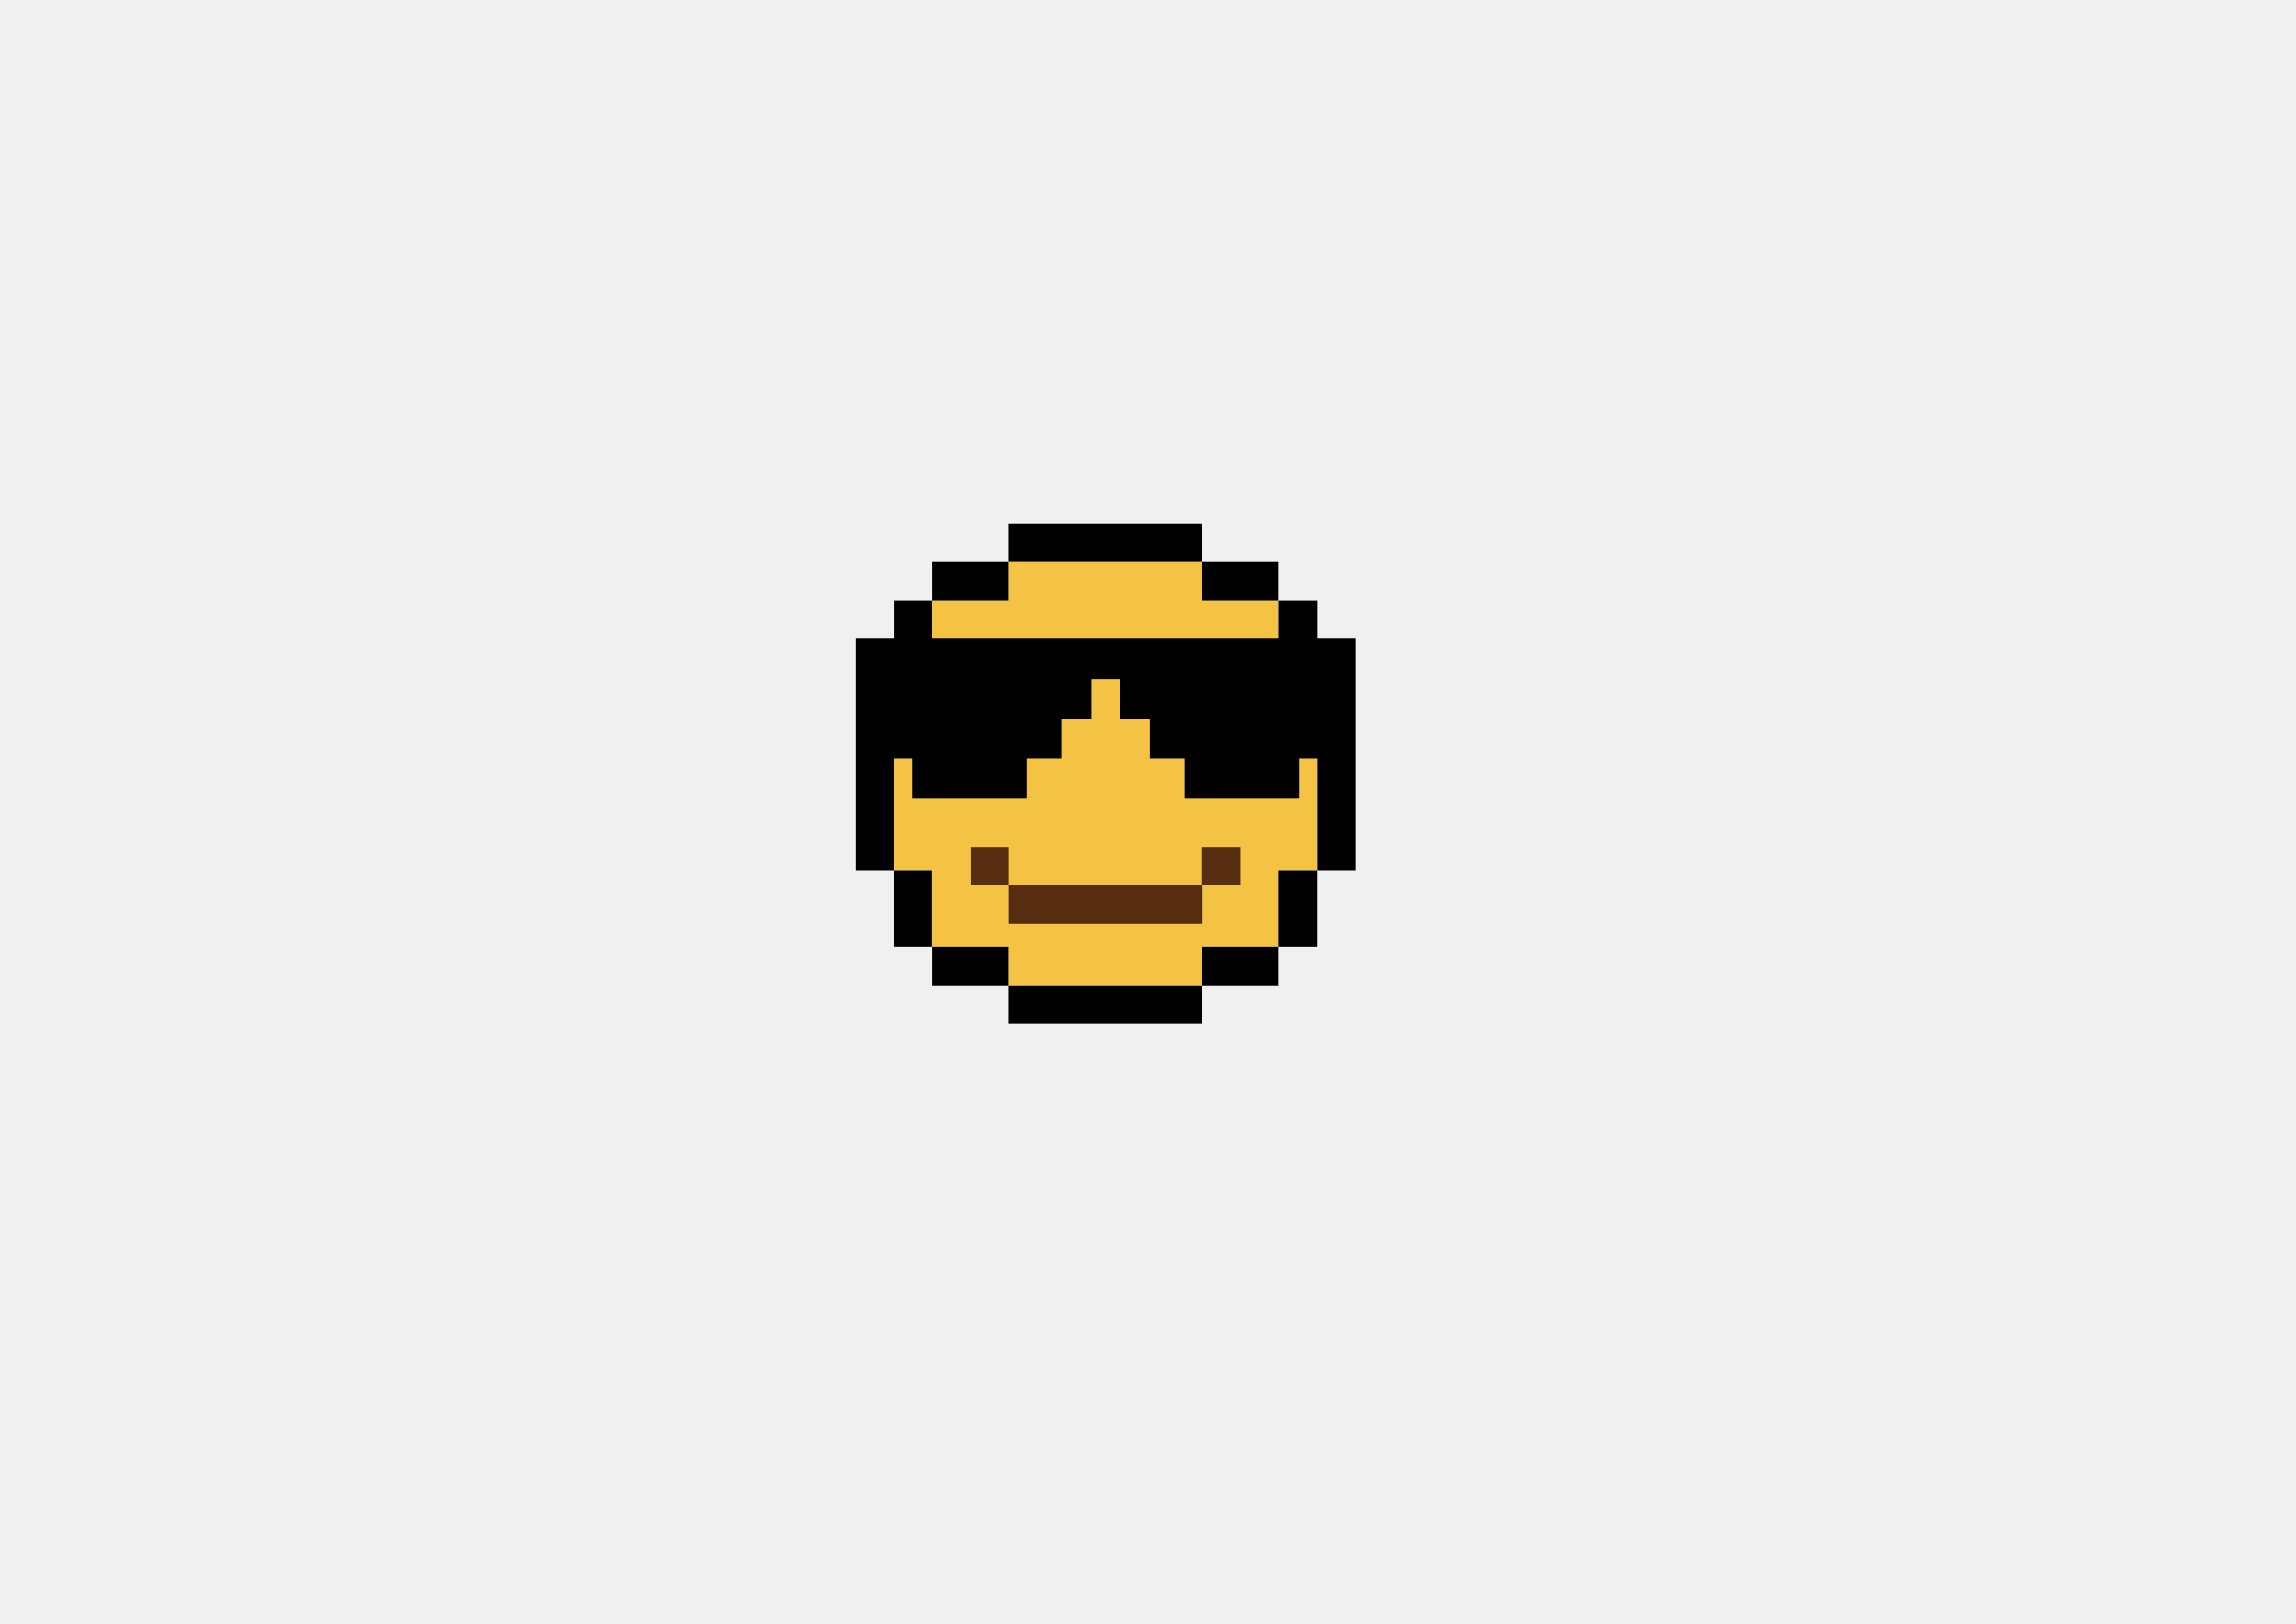
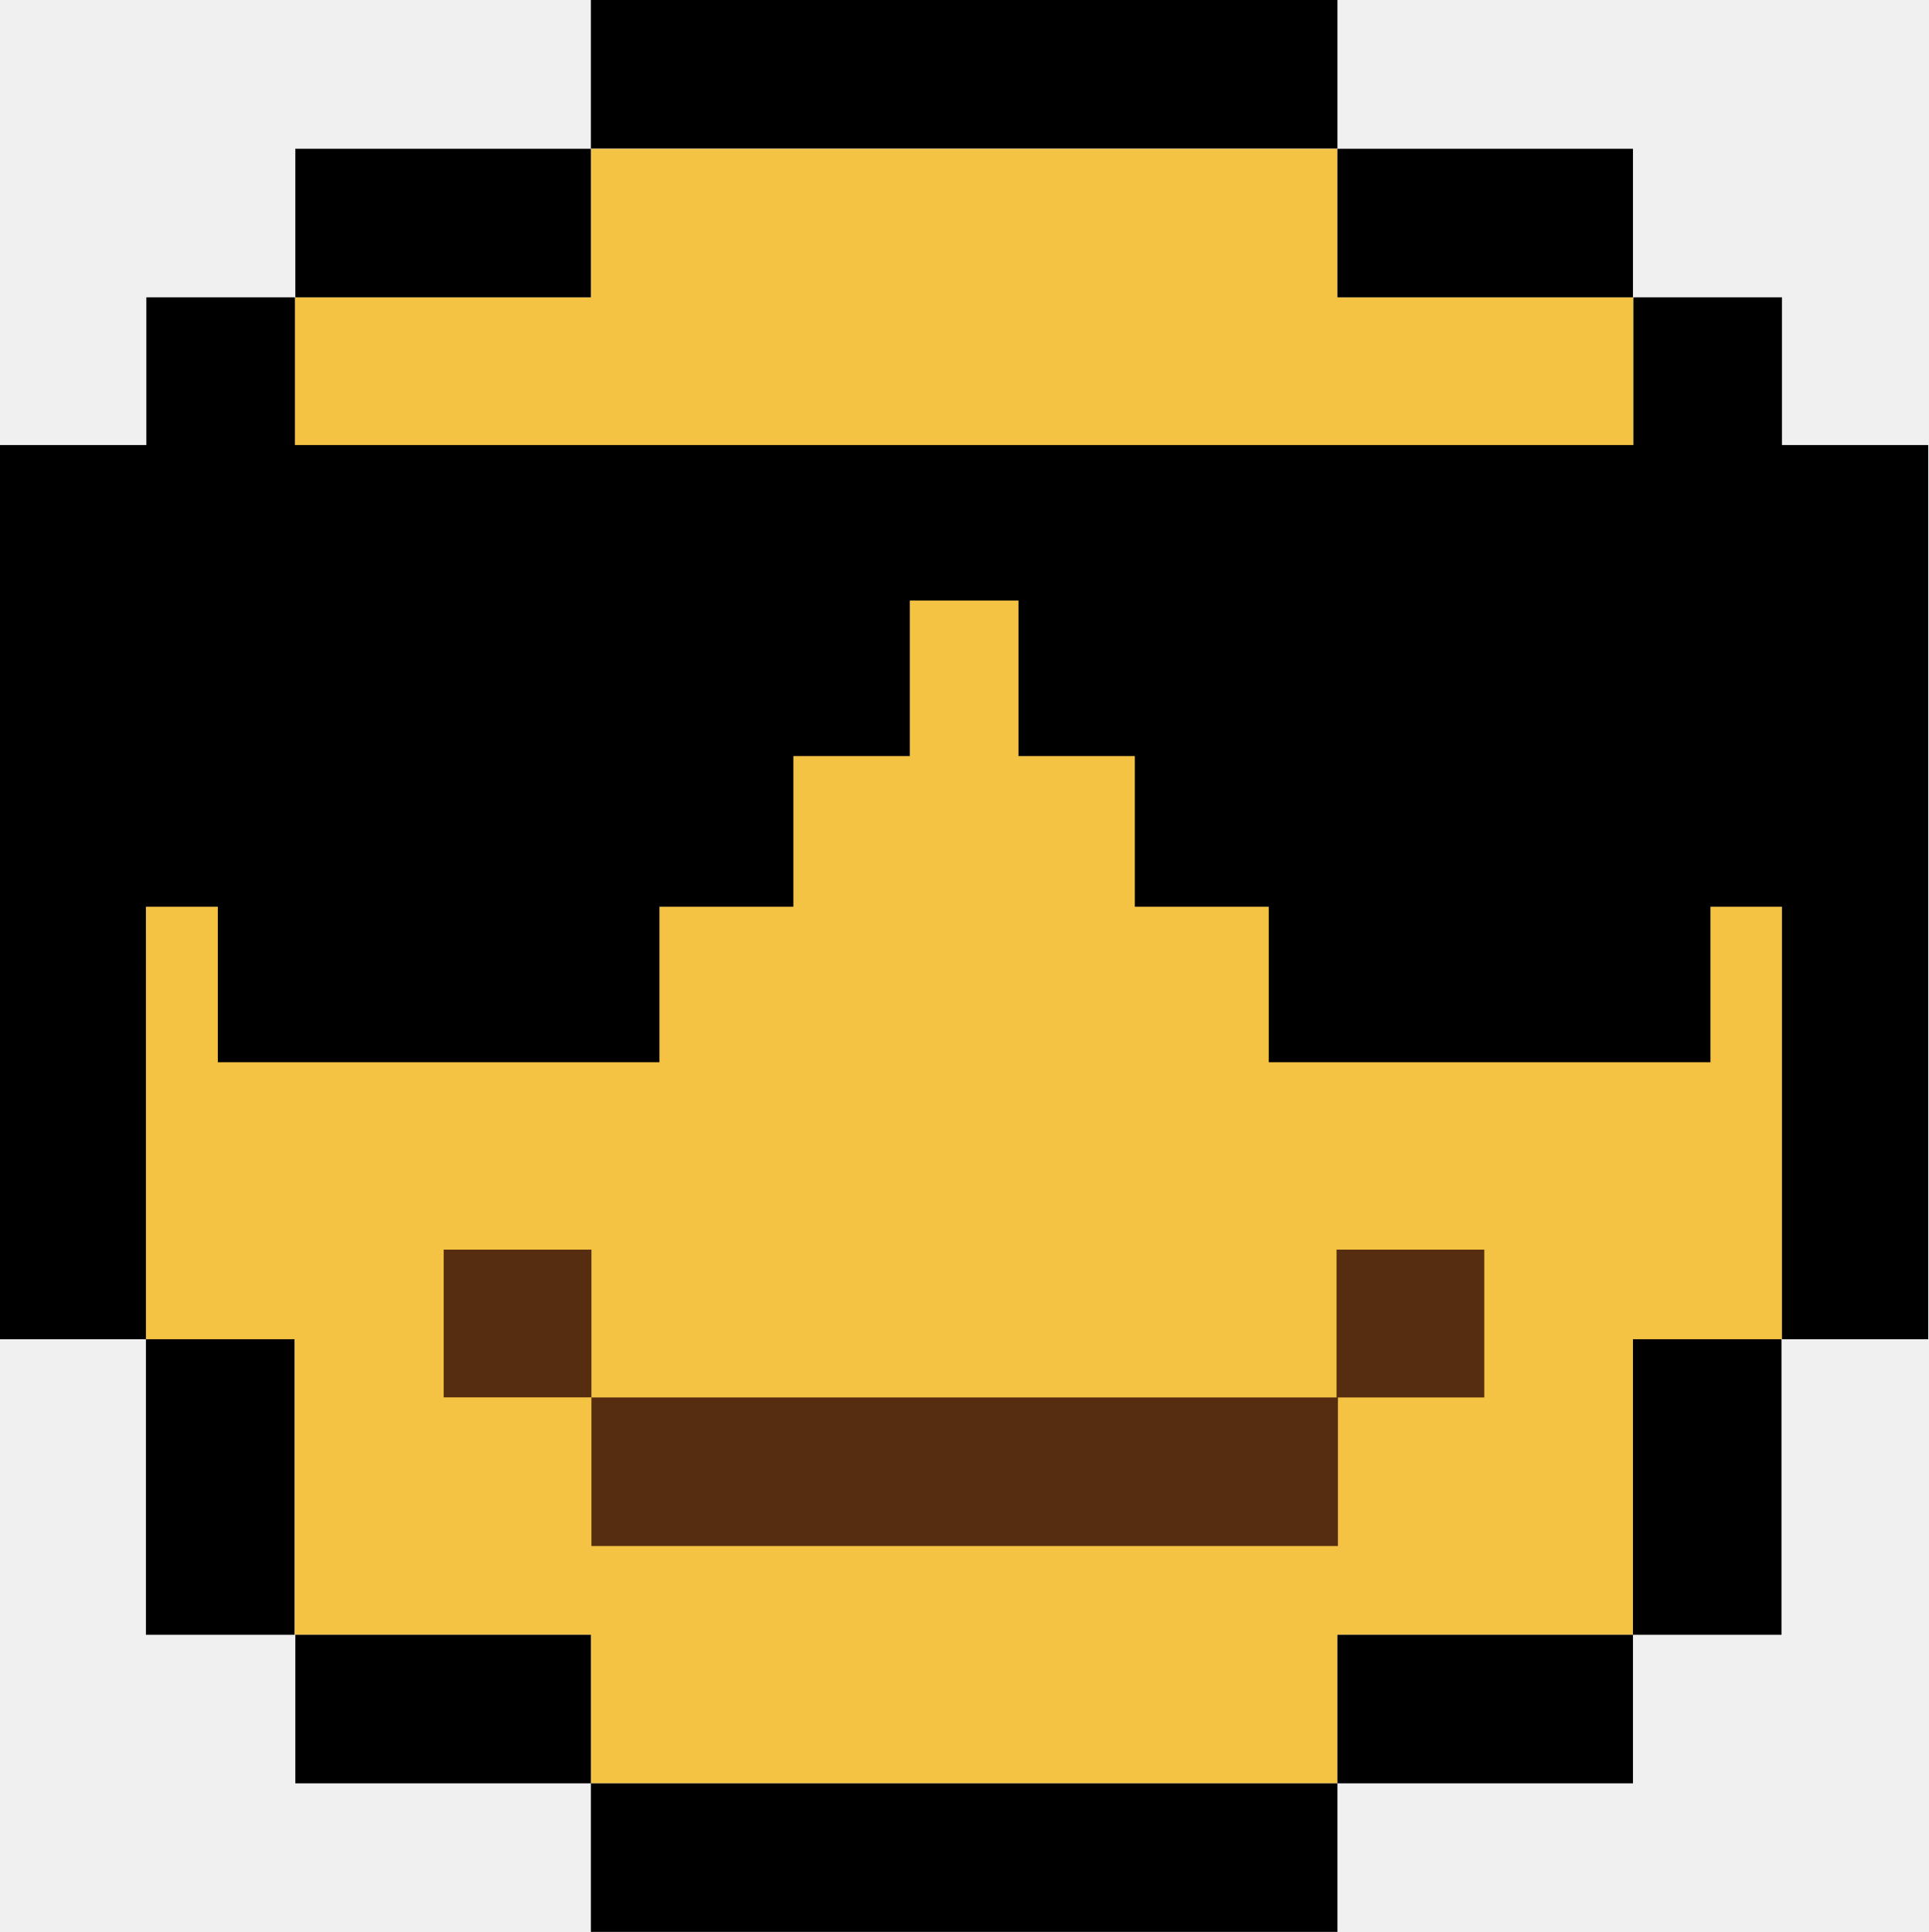
- <svg xmlns="http://www.w3.org/2000/svg" version="1.1" x="0px" y="0px" viewBox="0 0 841.89 595.28" style="enable-background:new 0 0 841.89 595.28;" xml:space="preserve">
-   <style type="text/css">
- 	.st0{fill:#F5C343;}
- 	.st1{fill:#3366FF;}
- 	.st2{fill:#FFFFFF;}
- 	.st3{fill:#562D11;}
- </style>
-   <g id="griglie">
- </g>
-   <g id="smile">
-     <polygon class="st0" points="369.91,205.99 440.81,205.99 440.81,220.1 468.92,220.1 468.92,234.14 483.03,234.14 483.03,319.07    468.88,319.07 468.88,347.14 440.81,347.14 440.81,361.25 369.91,361.25 369.91,347.14 341.77,347.14 341.77,319.07 327.65,319.07    327.69,234.14 341.8,234.14 341.8,220.1 369.91,220.1  " />
-     <g>
-       <rect x="369.91" y="191.86" width="70.9" height="14.11" />
-       <rect x="341.84" y="205.99" width="28.07" height="14.11" />
-       <rect x="440.81" y="205.99" width="28.07" height="14.11" />
-       <rect x="341.84" y="347.14" width="28.07" height="14.11" />
-       <rect x="327.65" y="319.07" width="14.11" height="28.07" />
-       <rect x="468.88" y="319.07" width="14.11" height="28.07" />
-       <rect x="440.81" y="347.14" width="28.07" height="14.11" />
-       <rect x="369.91" y="361.25" width="70.9" height="14.11" />
-       <polygon points="483.03,234.14 483.03,220.1 468.92,220.1 468.92,234.14 341.8,234.14 341.8,220.1 327.69,220.1 327.69,234.14     313.8,234.14 313.8,248.17 313.8,248.91 313.8,263.21 313.8,263.68 313.8,277.98 313.8,319.07 327.65,319.07 327.65,277.98     334.48,277.98 334.48,292.75 376.43,292.75 376.43,277.98 389.15,277.98 389.15,263.68 400.2,263.68 400.2,248.91 410.53,248.91     410.53,263.68 421.58,263.68 421.58,277.98 434.3,277.98 434.3,292.75 476.24,292.75 476.24,277.98 483.03,277.98 483.03,319.07     496.93,319.07 496.93,277.98 496.93,263.68 496.93,263.21 496.93,248.91 496.93,248.17 496.93,234.14   " />
-       <rect x="355.93" y="310.55" class="st3" width="14.03" height="14.03" />
-       <polygon class="st3" points="440.87,338.7 440.87,324.59 454.77,324.59 454.77,310.55 440.73,310.55 440.73,324.59 369.97,324.59     369.97,338.7   " />
+ <svg xmlns="http://www.w3.org/2000/svg" viewBox="0 0 183.14 183.5">
+   <defs>
+     <style>.cls-1{fill:#f5c343;}.cls-2{fill:#562d11;}</style>
+   </defs>
+   <g id="Livello_2" data-name="Livello 2">
+     <g id="smile">
+       <polygon class="cls-1" points="56.12 14.13 127.02 14.13 127.02 28.24 155.13 28.24 155.13 42.27 169.24 42.27 169.24 127.2 155.09 127.2 155.09 155.27 127.02 155.27 127.02 169.38 56.12 169.38 56.12 155.27 27.97 155.27 27.97 127.2 13.86 127.2 13.9 42.27 28.01 42.27 28.01 28.24 56.12 28.24 56.12 14.13" />
+       <rect x="56.12" width="70.9" height="14.11" />
+       <rect x="28.05" y="14.13" width="28.07" height="14.11" />
+       <rect x="127.02" y="14.13" width="28.07" height="14.11" />
+       <rect x="28.05" y="155.27" width="28.07" height="14.11" />
+       <rect x="13.86" y="127.2" width="14.11" height="28.07" />
+       <rect x="155.09" y="127.2" width="14.11" height="28.07" />
+       <rect x="127.02" y="155.27" width="28.07" height="14.11" />
+       <rect x="56.12" y="169.38" width="70.9" height="14.11" />
+       <polygon points="169.24 42.27 169.24 28.24 155.13 28.24 155.13 42.27 28.01 42.27 28.01 28.24 13.9 28.24 13.9 42.27 0 42.27 0 56.31 0 57.04 0 71.35 0 71.81 0 86.12 0 127.2 13.86 127.2 13.86 86.12 20.69 86.12 20.69 100.89 62.63 100.89 62.63 86.12 75.35 86.12 75.35 71.81 86.41 71.81 86.41 57.04 96.73 57.04 96.73 71.81 107.78 71.81 107.78 86.12 120.5 86.12 120.5 100.89 162.45 100.89 162.45 86.12 169.24 86.12 169.24 127.2 183.13 127.2 183.13 86.12 183.13 71.81 183.13 71.35 183.13 57.04 183.13 56.31 183.13 42.27 169.24 42.27" />
+       <rect class="cls-2" x="42.14" y="118.69" width="14.03" height="14.03" />
+       <polygon class="cls-2" points="127.07 146.84 127.07 132.73 140.97 132.73 140.97 118.69 126.94 118.69 126.94 132.73 56.17 132.73 56.17 146.84 127.07 146.84" />
    </g>
  </g>
-   <g id="vignetta">
- </g>
</svg>
